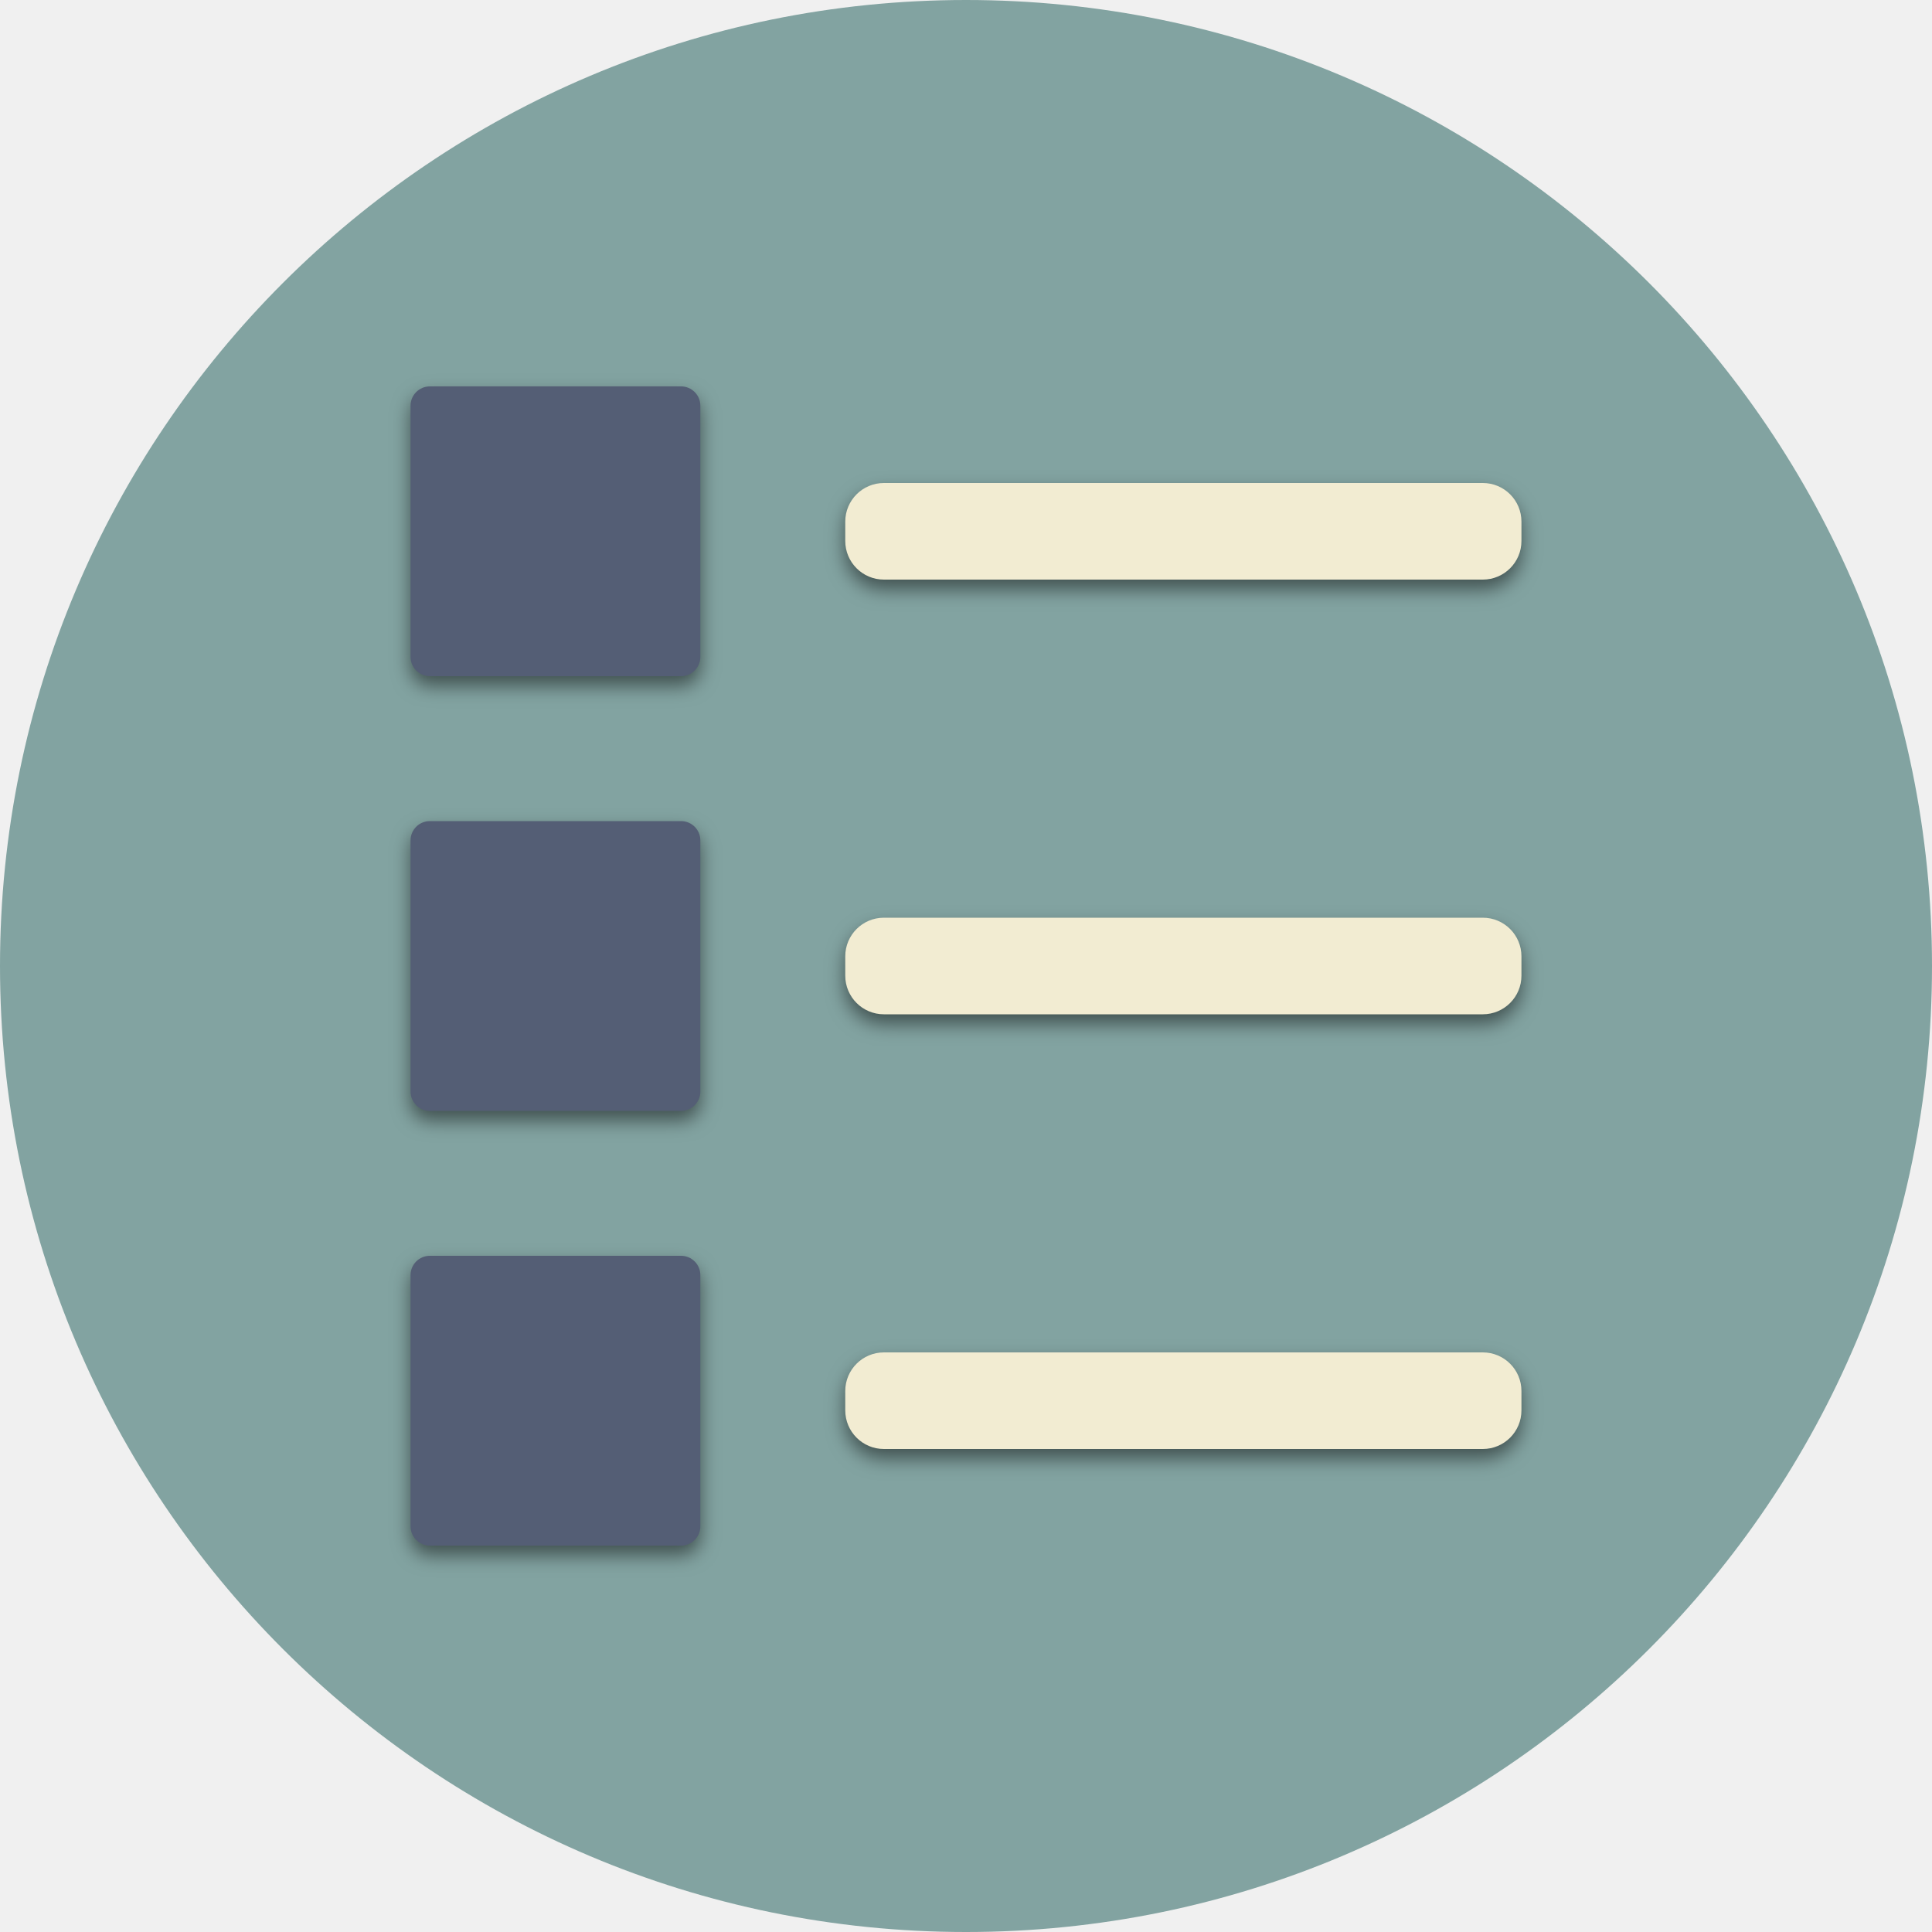
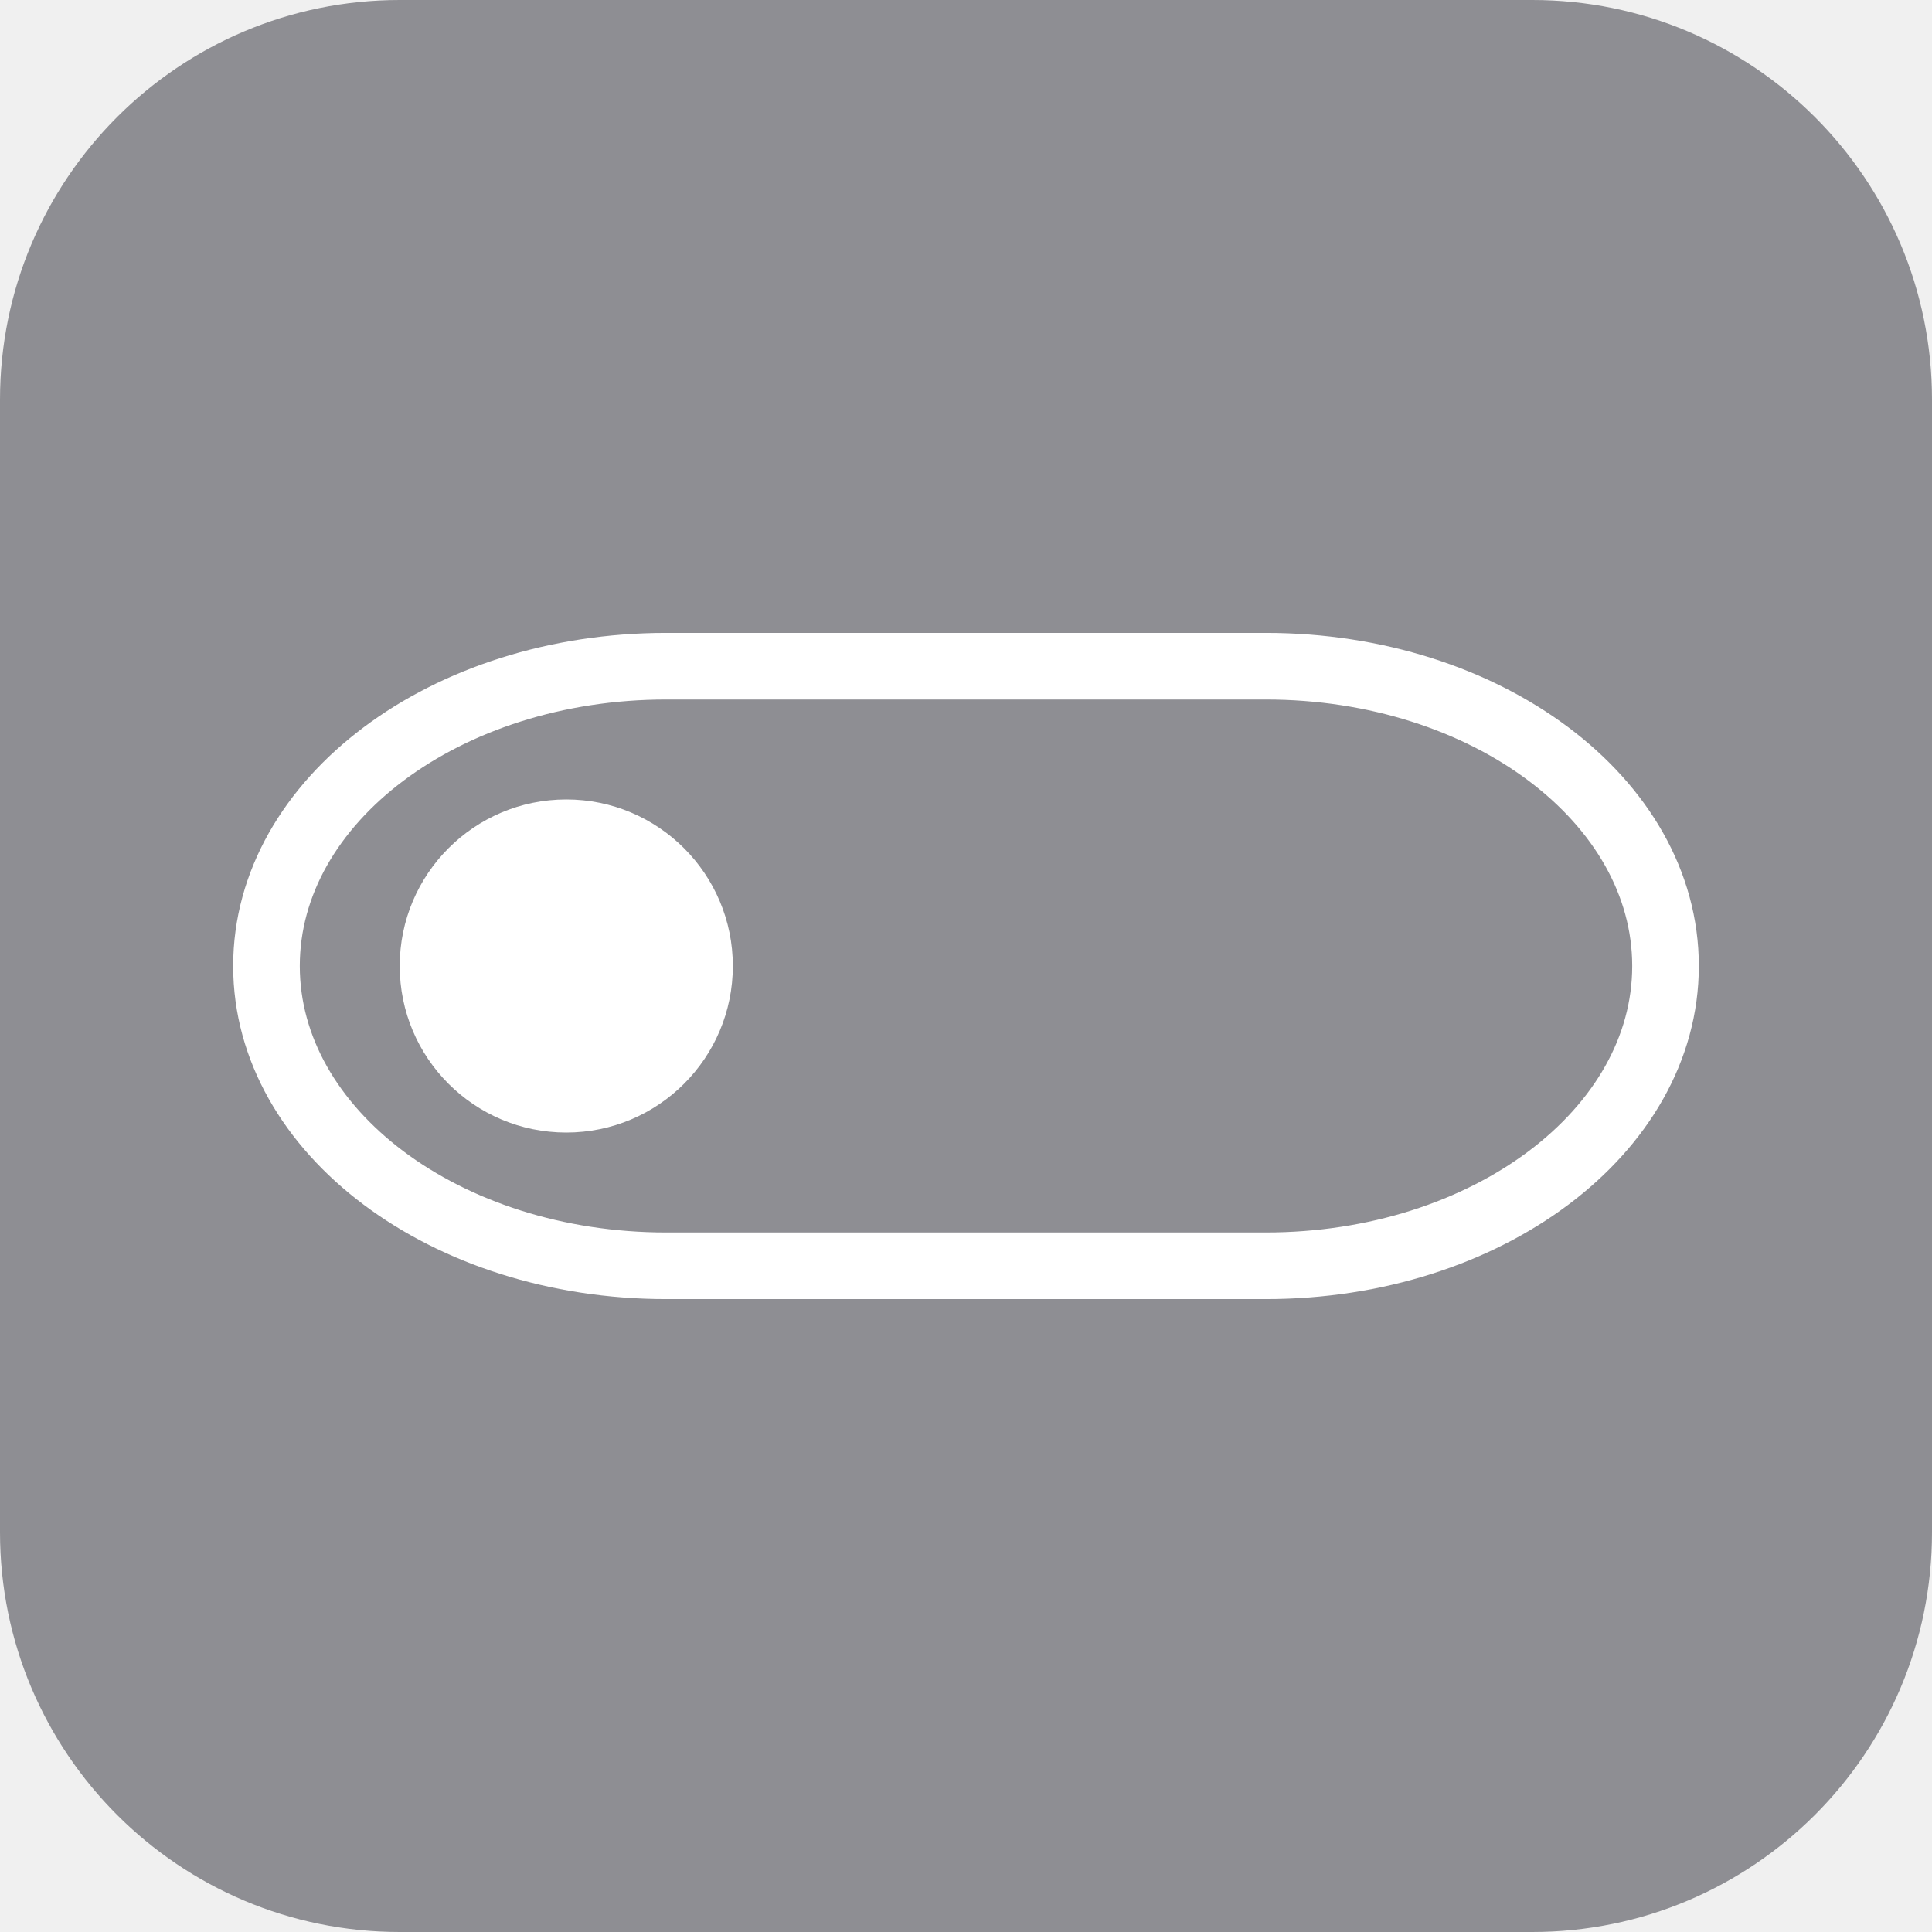
- <svg xmlns="http://www.w3.org/2000/svg" xmlns:xlink="http://www.w3.org/1999/xlink" height="400px" version="1.1" viewBox="0 0 400 400" width="400px">
-   <defs>
-     <rect height="60" id="path-1" rx="4" width="60" x="0" y="0" />
-     <filter filterUnits="objectBoundingBox" height="200%" id="filter-2" width="200%" x="-50%" y="-50%">
-       <feOffset dx="0" dy="2" in="SourceAlpha" result="shadowOffsetOuter1" />
-       <feGaussianBlur in="shadowOffsetOuter1" result="shadowBlurOuter1" stdDeviation="2" />
-       <feColorMatrix in="shadowBlurOuter1" type="matrix" values="0 0 0 0 0   0 0 0 0 0   0 0 0 0 0  0 0 0 0.5 0" />
-     </filter>
-     <rect height="60" id="path-3" rx="4" width="60" x="0" y="90" />
-     <filter filterUnits="objectBoundingBox" height="200%" id="filter-4" width="200%" x="-50%" y="-50%">
-       <feOffset dx="0" dy="2" in="SourceAlpha" result="shadowOffsetOuter1" />
-       <feGaussianBlur in="shadowOffsetOuter1" result="shadowBlurOuter1" stdDeviation="2" />
-       <feColorMatrix in="shadowBlurOuter1" type="matrix" values="0 0 0 0 0   0 0 0 0 0   0 0 0 0 0  0 0 0 0.5 0" />
-     </filter>
-     <rect height="60" id="path-5" rx="4" width="60" x="0" y="180" />
-     <filter filterUnits="objectBoundingBox" height="200%" id="filter-6" width="200%" x="-50%" y="-50%">
-       <feOffset dx="0" dy="2" in="SourceAlpha" result="shadowOffsetOuter1" />
-       <feGaussianBlur in="shadowOffsetOuter1" result="shadowBlurOuter1" stdDeviation="2" />
-       <feColorMatrix in="shadowBlurOuter1" type="matrix" values="0 0 0 0 0   0 0 0 0 0   0 0 0 0 0  0 0 0 0.5 0" />
-     </filter>
-     <rect height="20" id="path-7" rx="8" width="140" x="90" y="20" />
-     <filter filterUnits="objectBoundingBox" height="200%" id="filter-8" width="200%" x="-50%" y="-50%">
-       <feOffset dx="0" dy="2" in="SourceAlpha" result="shadowOffsetOuter1" />
-       <feGaussianBlur in="shadowOffsetOuter1" result="shadowBlurOuter1" stdDeviation="2" />
-       <feColorMatrix in="shadowBlurOuter1" type="matrix" values="0 0 0 0 0   0 0 0 0 0   0 0 0 0 0  0 0 0 0.5 0" />
-     </filter>
-     <rect height="20" id="path-9" rx="8" width="140" x="90" y="110" />
-     <filter filterUnits="objectBoundingBox" height="200%" id="filter-10" width="200%" x="-50%" y="-50%">
-       <feOffset dx="0" dy="2" in="SourceAlpha" result="shadowOffsetOuter1" />
-       <feGaussianBlur in="shadowOffsetOuter1" result="shadowBlurOuter1" stdDeviation="2" />
-       <feColorMatrix in="shadowBlurOuter1" type="matrix" values="0 0 0 0 0   0 0 0 0 0   0 0 0 0 0  0 0 0 0.5 0" />
-     </filter>
-     <rect height="20" id="path-11" rx="8" width="140" x="90" y="200" />
-     <filter filterUnits="objectBoundingBox" height="200%" id="filter-12" width="200%" x="-50%" y="-50%">
-       <feOffset dx="0" dy="2" in="SourceAlpha" result="shadowOffsetOuter1" />
-       <feGaussianBlur in="shadowOffsetOuter1" result="shadowBlurOuter1" stdDeviation="2" />
-       <feColorMatrix in="shadowBlurOuter1" type="matrix" values="0 0 0 0 0   0 0 0 0 0   0 0 0 0 0  0 0 0 0.5 0" />
-     </filter>
-   </defs>
-   <g fill="none" fill-rule="evenodd" id="Page-1" stroke="none" stroke-width="1">
-     <g id="list">
-       <ellipse cx="200" cy="200" fill="#82A3A1" id="background" rx="200" ry="200" />
-       <g id="Group-10" transform="translate(85, 80)">
-         <g id="Rectangle-7">
-           <use fill="black" fill-opacity="1" filter="url(#filter-2)" xlink:href="#path-1" />
-           <use fill="#545E75" fill-rule="evenodd" xlink:href="#path-1" />
-         </g>
-         <g id="Rectangle-7-Copy">
-           <use fill="black" fill-opacity="1" filter="url(#filter-4)" xlink:href="#path-3" />
-           <use fill="#545E75" fill-rule="evenodd" xlink:href="#path-3" />
-         </g>
-         <g id="Rectangle-7-Copy-2">
-           <use fill="black" fill-opacity="1" filter="url(#filter-6)" xlink:href="#path-5" />
-           <use fill="#545E75" fill-rule="evenodd" xlink:href="#path-5" />
-         </g>
-         <g id="Rectangle-10">
-           <use fill="black" fill-opacity="1" filter="url(#filter-8)" xlink:href="#path-7" />
-           <use fill="#F2ECD2" fill-rule="evenodd" xlink:href="#path-7" />
-         </g>
-         <g id="Rectangle-10-Copy">
-           <use fill="black" fill-opacity="1" filter="url(#filter-10)" xlink:href="#path-9" />
-           <use fill="#F2ECD2" fill-rule="evenodd" xlink:href="#path-9" />
-         </g>
-         <g id="Rectangle-10-Copy-2">
-           <use fill="black" fill-opacity="1" filter="url(#filter-12)" xlink:href="#path-11" />
-           <use fill="#F2ECD2" fill-rule="evenodd" xlink:href="#path-11" />
-         </g>
+ <svg xmlns="http://www.w3.org/2000/svg" width="29px" height="29px" viewBox="0 0 29 29">
+   <g stroke="none" stroke-width="1" fill="none" fill-rule="evenodd">
+     <g>
+       <rect fill="#8E8E93" x="0" y="0" width="29" height="29" rx="6" />
+       <g transform="translate(4, 10)">
+         <rect stroke="#FFFFFF" x="0" y="0" width="21" height="9" rx="6" />
+         <circle fill="#FFFFFF" cx="4.5" cy="4.5" r="2.5" />
      </g>
    </g>
  </g>
</svg>
